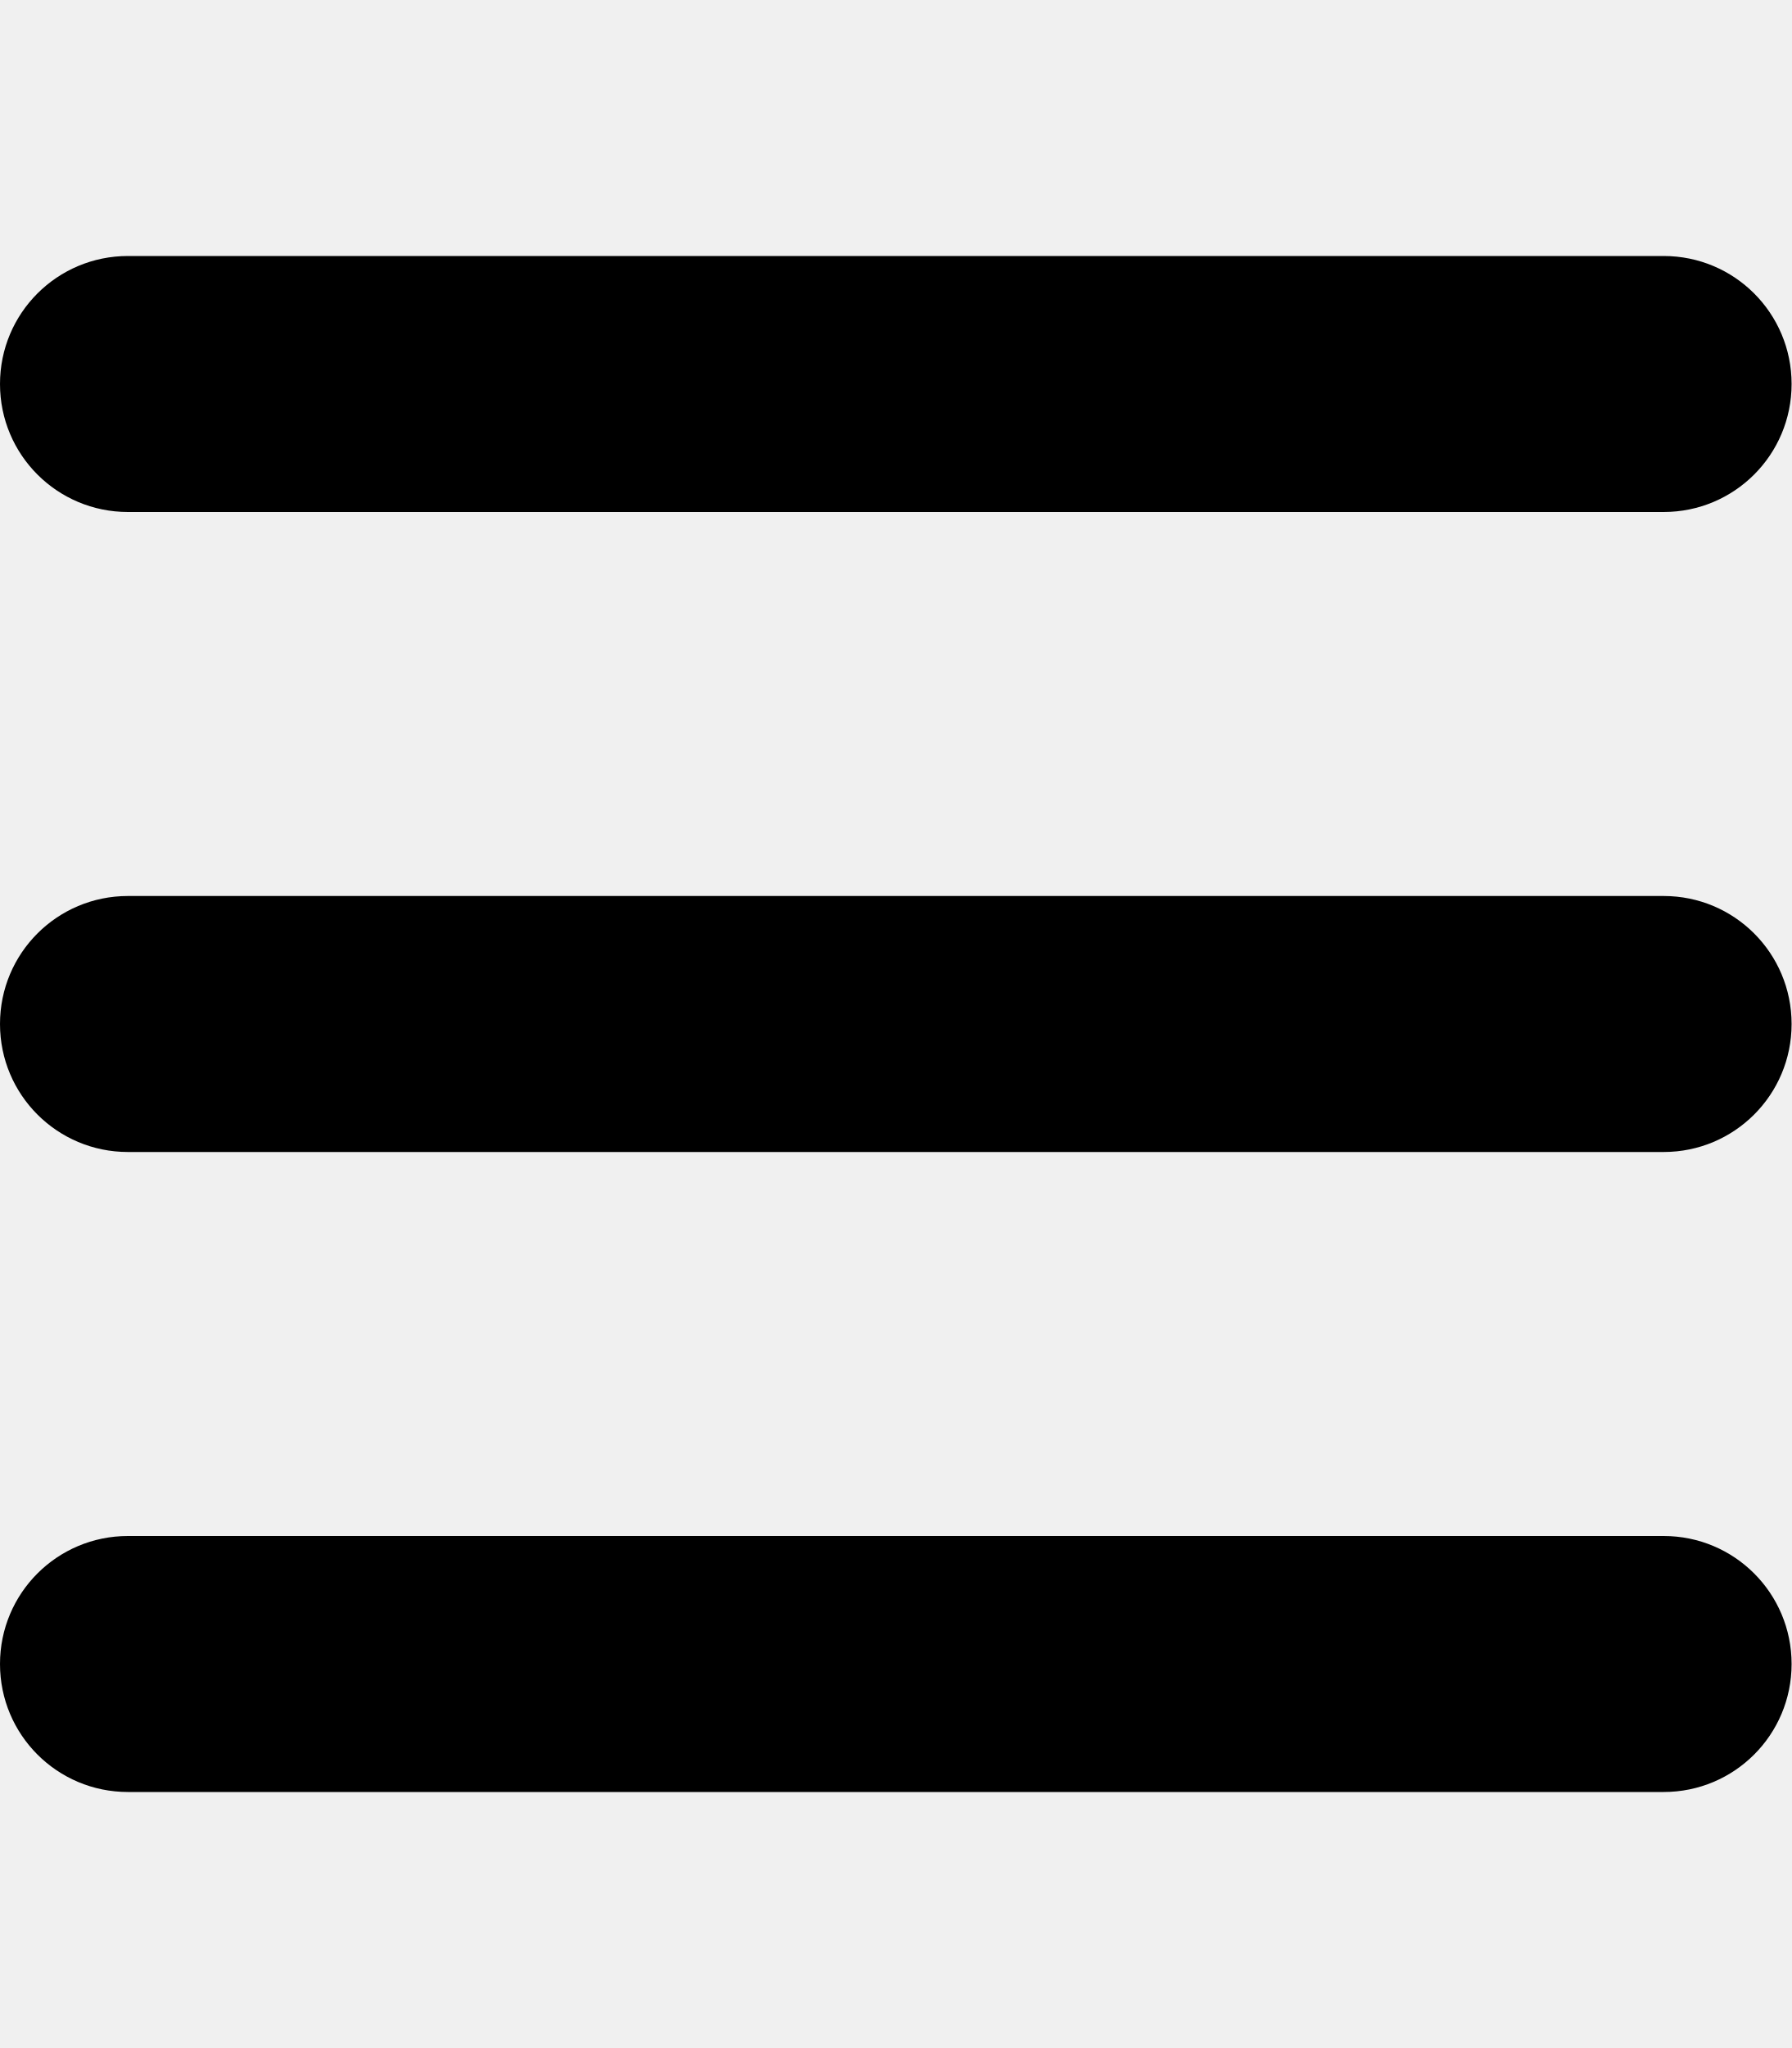
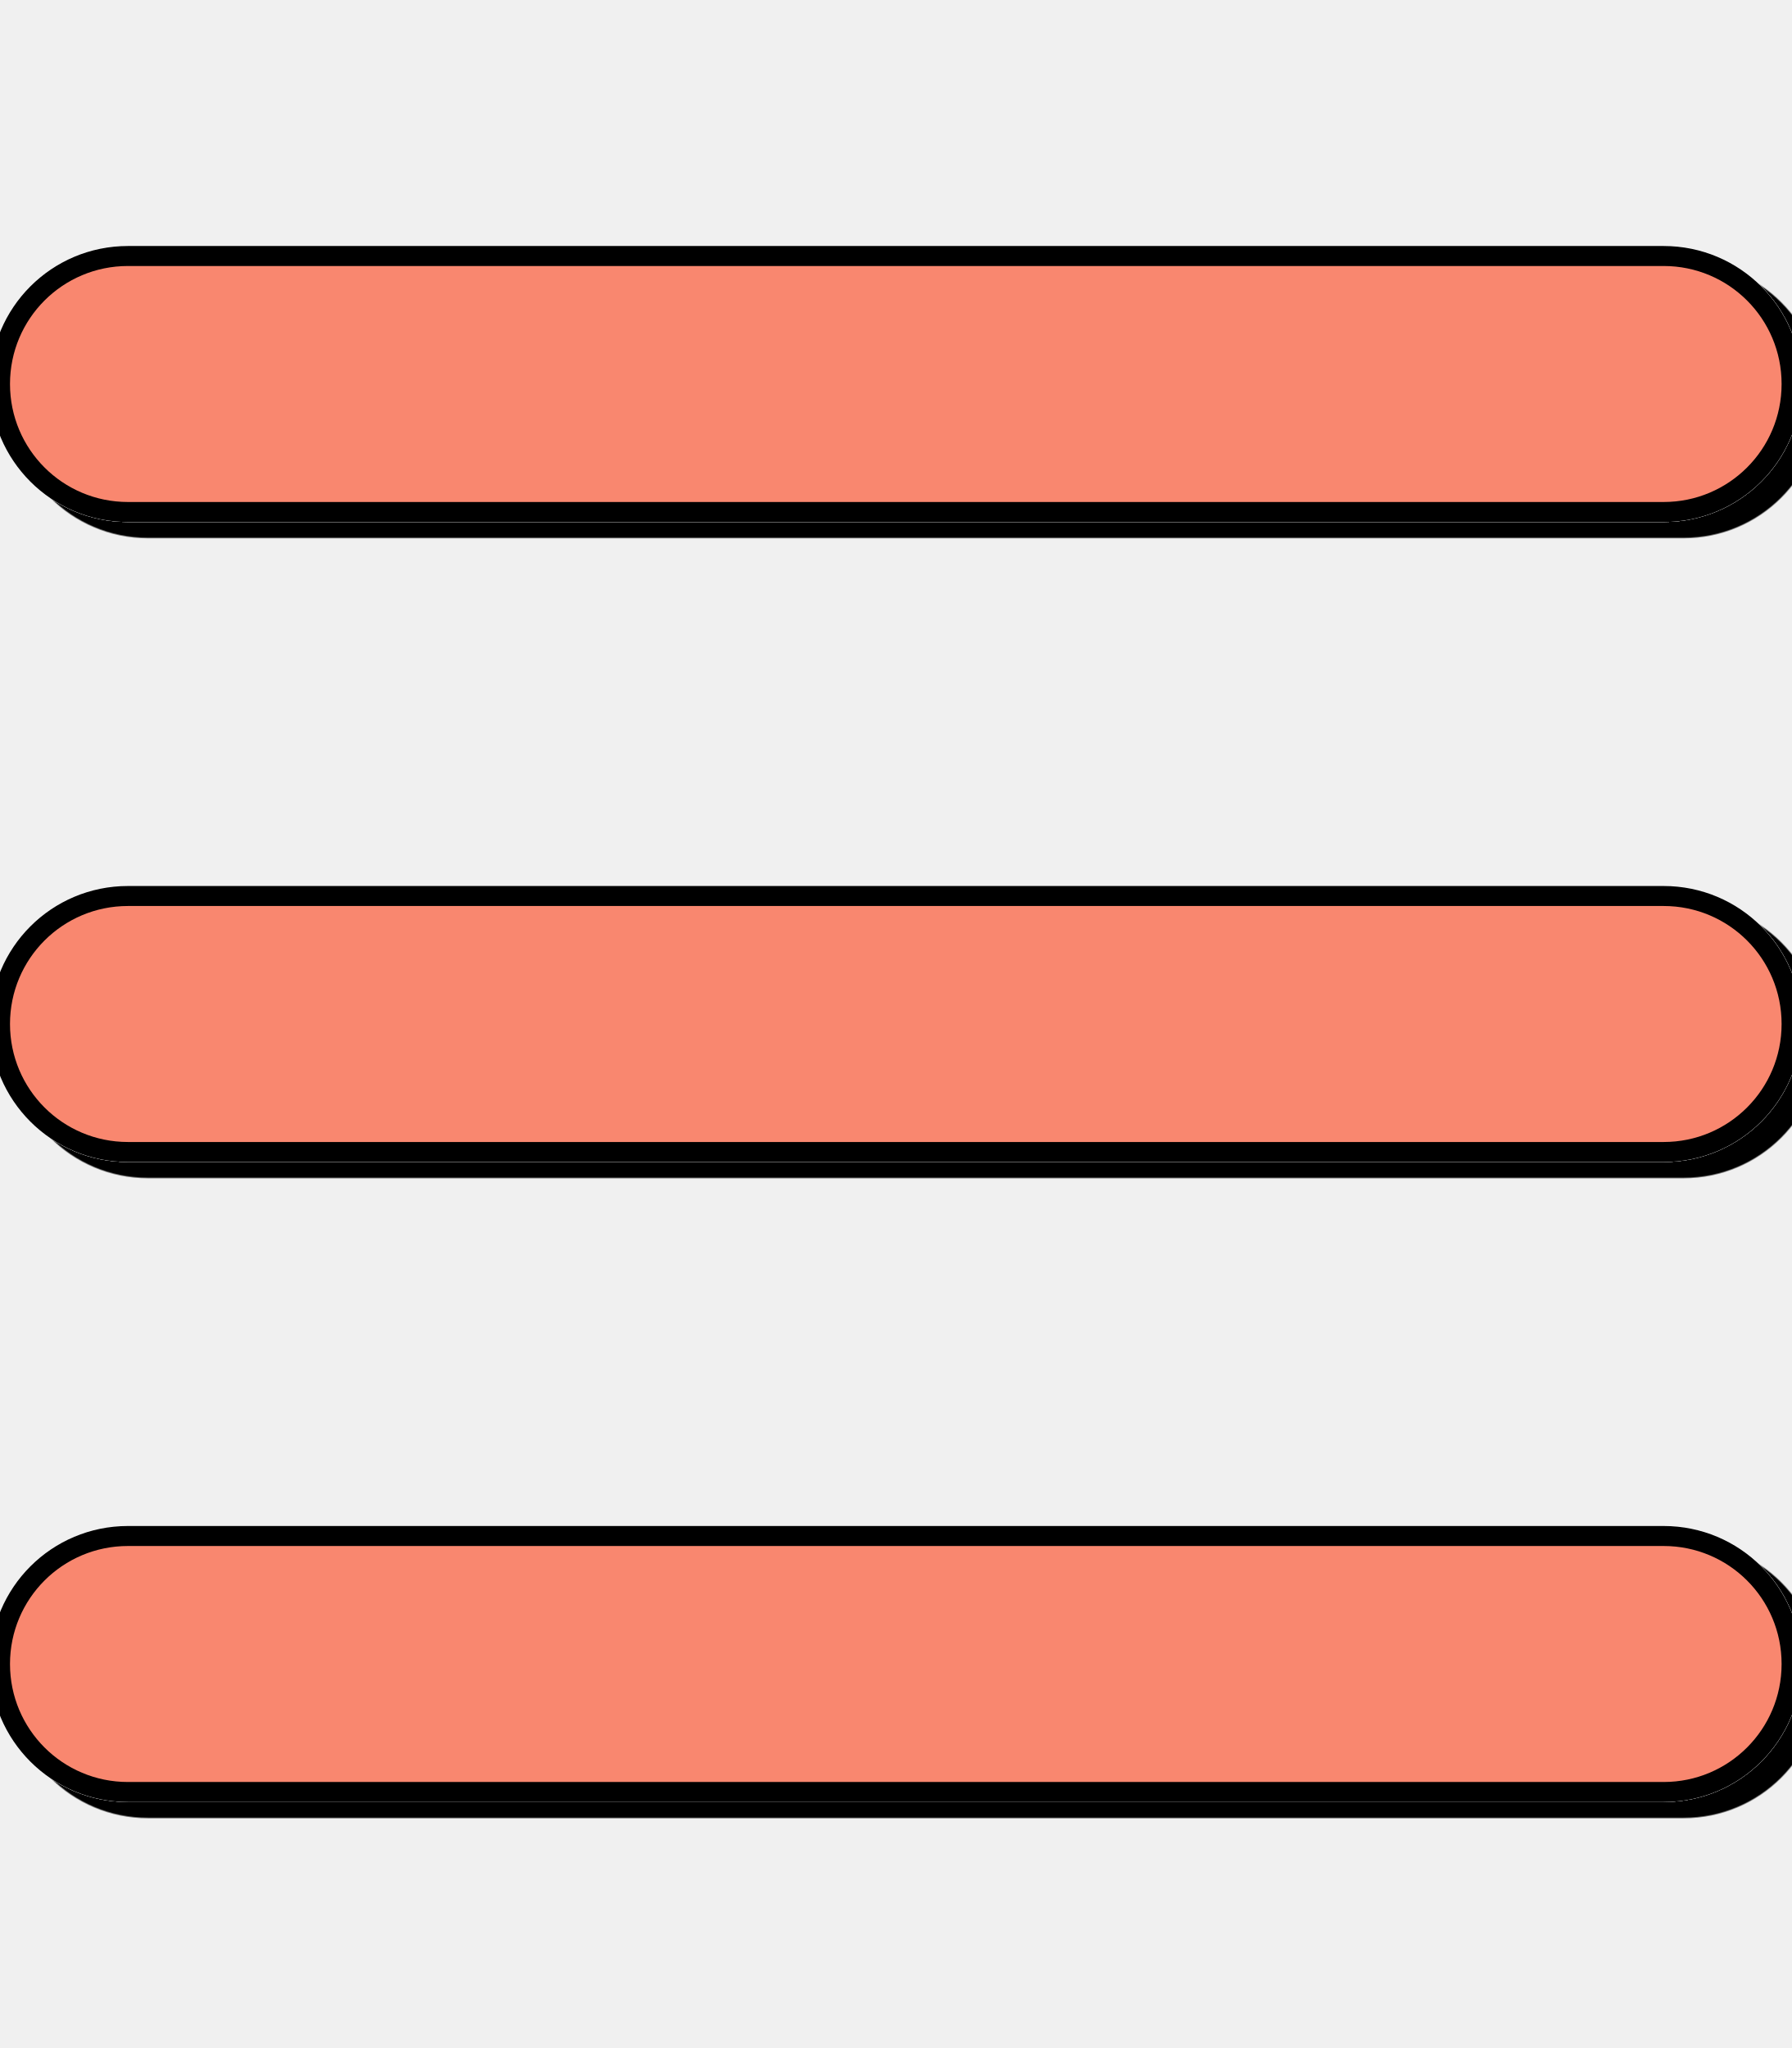
- <svg xmlns="http://www.w3.org/2000/svg" viewBox="0 0 448 512">
-   <path d="M0 96C0 78.3 14.3 64 32 64H416c17.7 0 32 14.3 32 32s-14.3 32-32 32H32C14.3 128 0 113.7 0 96zM0 256c0-17.7 14.3-32 32-32H416c17.7 0 32 14.3 32 32s-14.3 32-32 32H32c-17.7 0-32-14.3-32-32zM448 416c0 17.7-14.3 32-32 32H32c-17.7 0-32-14.3-32-32s14.3-32 32-32H416c17.7 0 32 14.3 32 32z" />
+ <svg xmlns="http://www.w3.org/2000/svg" version="1.1" width="448" height="512" viewBox="0 0 448 512" xml:space="preserve">
+   <defs>
+ </defs>
+   <g transform="matrix(1 0 0 1 224 256)" id="bNxKLtlznhHlZVEgw9FmR">
+     <path style="stroke:white;stroke-width: 5; stroke-dasharray: none; stroke-linecap: butt; stroke-dashoffset: 0; stroke-linejoin: miter; stroke-miterlimit: 4; stroke: white;fill-rule: nonzero; opacity: 1;filter: url(#SVGID_3);" transform=" translate(-224, -256)" d="M 0 96 C 0 78.3 14.3 64 32 64 L 416 64 C 433.7 64 448 78.3 448 96 C 448 113.7 433.7 128 416 128 L 32 128 C 14.3 128 0 113.7 0 96 z M 0 256 C 0 238.3 14.3 224 32 224 L 416 224 C 433.7 224 448 238.3 448 256 C 448 273.7 433.7 288 416 288 L 32 288 C 14.3 288 0 273.7 0 256 z M 448 416 C 448 433.7 433.7 448 416 448 L 32 448 C 14.3 448 0 433.7 0 416 C 0 398.3 14.3 384 32 384 L 416 384 C 433.7 384 448 398.3 448 416 z" stroke-linecap="round" />
+     <filter id="SVGID_3" y="-21.042%" height="142.083%" x="-21.116%" width="142.232%">
+       <feGaussianBlur in="SourceAlpha" stdDeviation="0" />
+       <feOffset dx="5" dy="4" result="oBlur" />
+       <feFlood flood-color="rgb(0,0,0)" flood-opacity="1" />
+       <feComposite in2="oBlur" operator="in" />
+       <feMerge>
+         <feMergeNode />
+         <feMergeNode in="SourceGraphic" />
+       </feMerge>
+     </filter>
+     <path style="stroke: rgb(0,0,0); stroke-width: 5; stroke-dasharray: none; stroke-linecap: butt; stroke-dashoffset: 0; stroke-linejoin: miter; stroke-miterlimit: 4; fill: rgb(249,135,111); fill-rule: nonzero; opacity: 1;" transform=" translate(-224, -256)" d="M 0 96 C 0 78.3 14.3 64 32 64 L 416 64 C 433.7 64 448 78.3 448 96 C 448 113.7 433.7 128 416 128 L 32 128 C 14.3 128 0 113.7 0 96 z M 0 256 C 0 238.3 14.3 224 32 224 L 416 224 C 433.7 224 448 238.3 448 256 C 448 273.7 433.7 288 416 288 L 32 288 C 14.3 288 0 273.7 0 256 z M 448 416 C 448 433.7 433.7 448 416 448 L 32 448 C 14.3 448 0 433.7 0 416 C 0 398.3 14.3 384 32 384 L 416 384 C 433.7 384 448 398.3 448 416 z" stroke-linecap="round" />
+   </g>
</svg>
